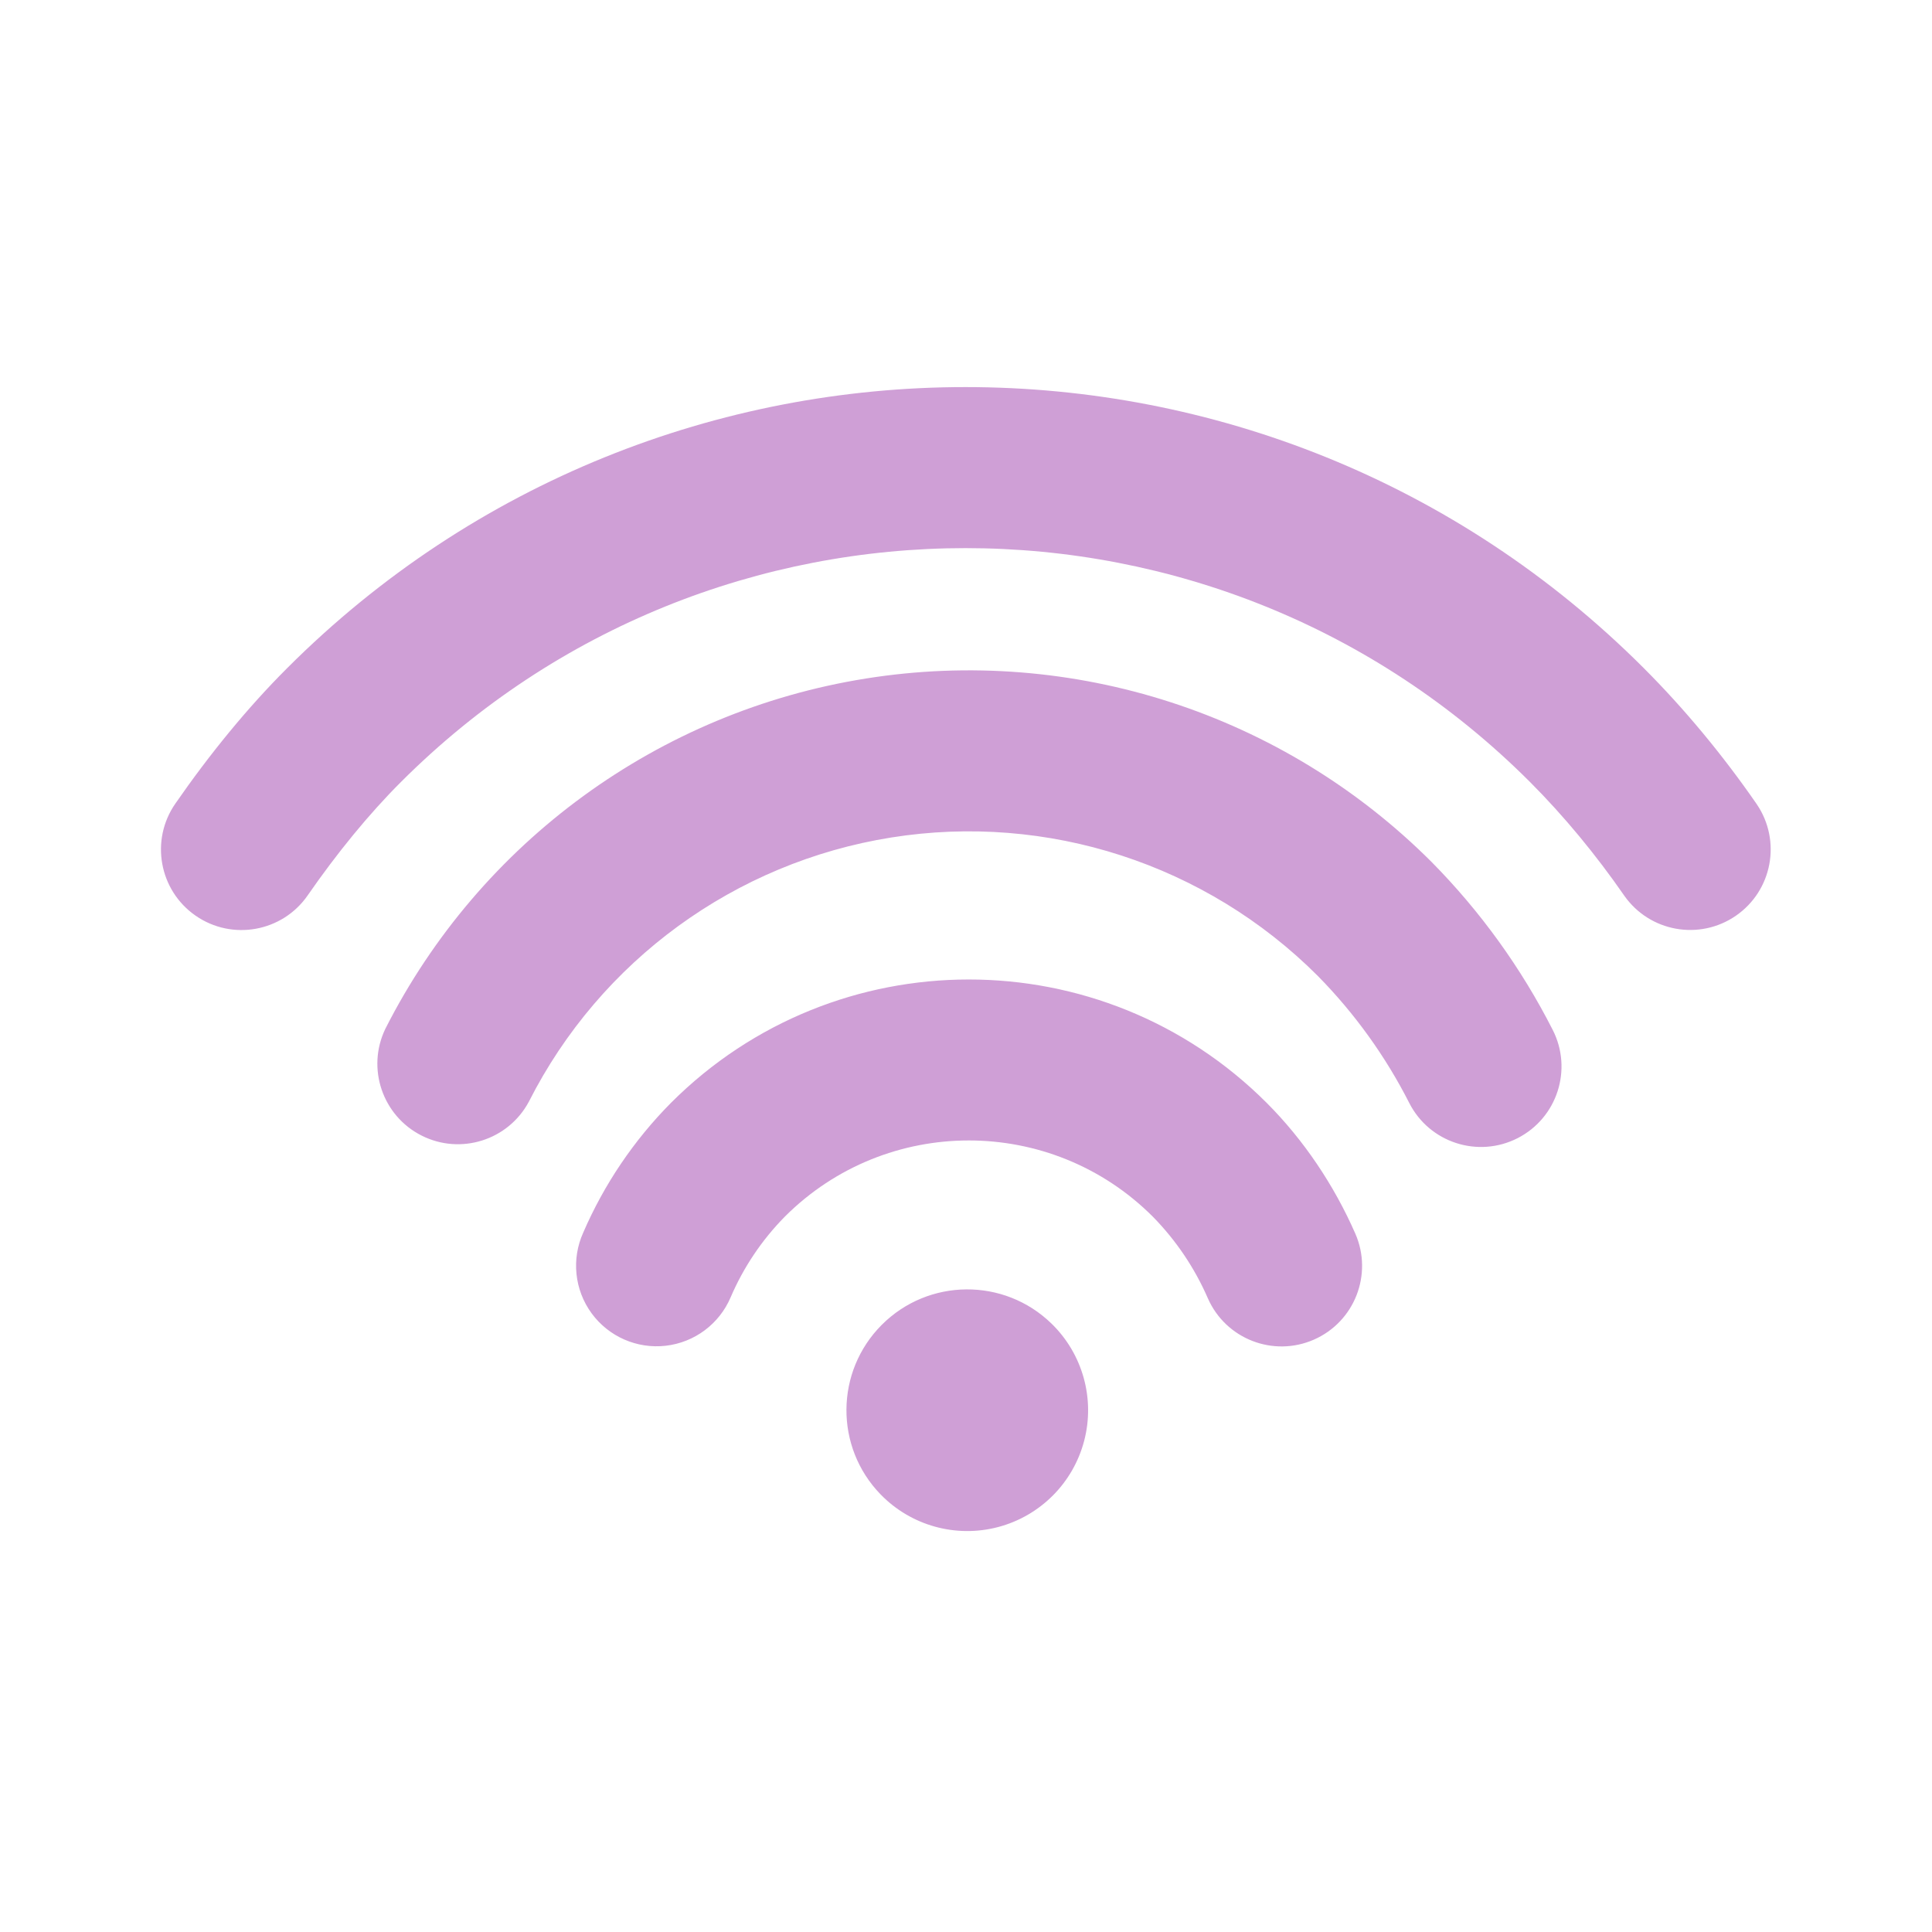
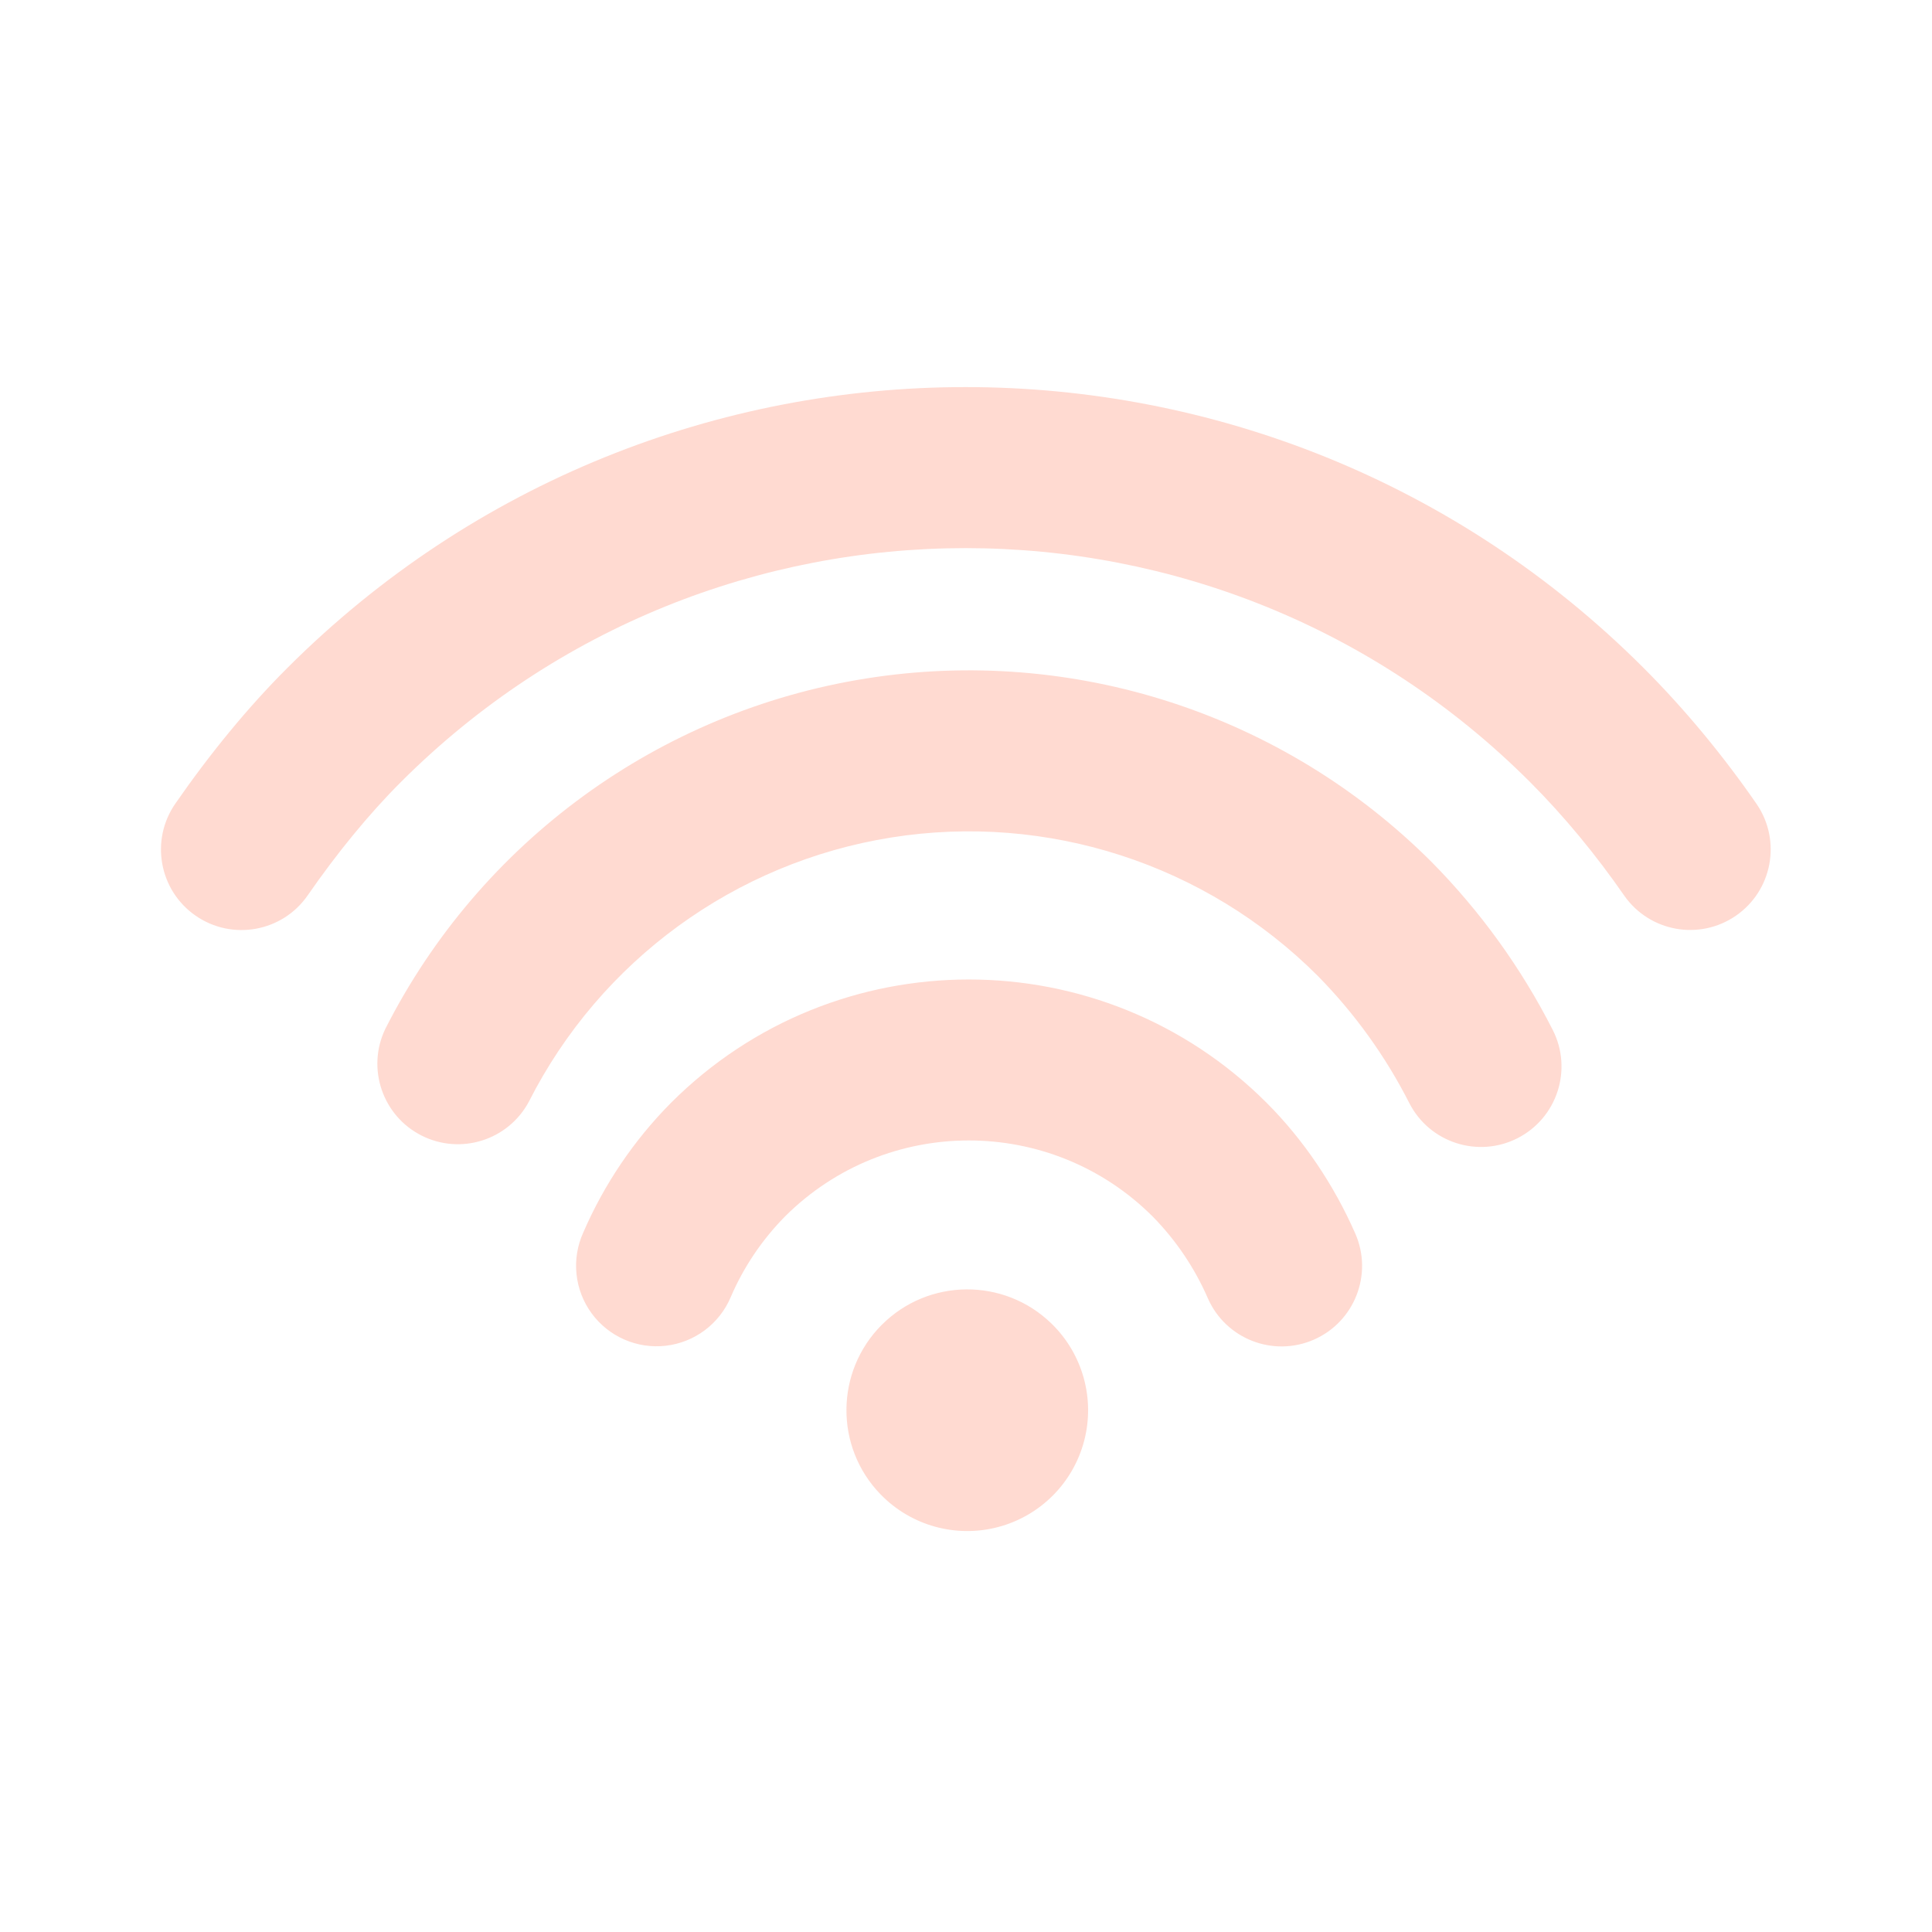
<svg xmlns="http://www.w3.org/2000/svg" width="24" height="24" fill="none" viewBox="0 0 24 24">
-   <path d="M17.784 10.708a8.35 8.35 0 0 1 1.504 2.085 1 1 0 0 1-1.781.91 6.353 6.353 0 0 0-1.137-1.58 6.128 6.128 0 0 0-9.8 1.562 1 1 0 0 1-1.784-.903 8.128 8.128 0 0 1 12.998-2.074ZM15.735 13.7c.46.46.838 1.024 1.101 1.624a1 1 0 1 1-1.832.803 3.36 3.36 0 0 0-.683-1.013 3.233 3.233 0 0 0-4.572 0 3.257 3.257 0 0 0-.672 1 1 1 0 1 1-1.832-.802 5.25 5.25 0 0 1 1.09-1.612 5.233 5.233 0 0 1 7.4 0Zm4.684-5.401c.508.508.987 1.087 1.404 1.691a1 1 0 0 1-1.646 1.136c-.35-.506-.752-.993-1.172-1.413-3.872-3.872-10.15-3.872-14.023 0-.4.399-.797.886-1.16 1.41a1 1 0 0 1-1.644-1.14c.428-.618.9-1.195 1.39-1.684 4.653-4.654 12.198-4.654 16.851 0Zm-7.358 8.142a1.501 1.501 0 1 1-2.122 2.123 1.501 1.501 0 0 1 2.122-2.123Z" fill="#cf9fd6" />
+   <path d="M17.784 10.708a8.35 8.35 0 0 1 1.504 2.085 1 1 0 0 1-1.781.91 6.353 6.353 0 0 0-1.137-1.58 6.128 6.128 0 0 0-9.8 1.562 1 1 0 0 1-1.784-.903 8.128 8.128 0 0 1 12.998-2.074ZM15.735 13.7c.46.46.838 1.024 1.101 1.624a1 1 0 1 1-1.832.803 3.36 3.36 0 0 0-.683-1.013 3.233 3.233 0 0 0-4.572 0 3.257 3.257 0 0 0-.672 1 1 1 0 1 1-1.832-.802 5.25 5.25 0 0 1 1.09-1.612 5.233 5.233 0 0 1 7.4 0Zm4.684-5.401c.508.508.987 1.087 1.404 1.691a1 1 0 0 1-1.646 1.136c-.35-.506-.752-.993-1.172-1.413-3.872-3.872-10.15-3.872-14.023 0-.4.399-.797.886-1.16 1.41a1 1 0 0 1-1.644-1.14c.428-.618.9-1.195 1.39-1.684 4.653-4.654 12.198-4.654 16.851 0Zm-7.358 8.142a1.501 1.501 0 1 1-2.122 2.123 1.501 1.501 0 0 1 2.122-2.123Z" fill="#ffdad1" />
</svg>
